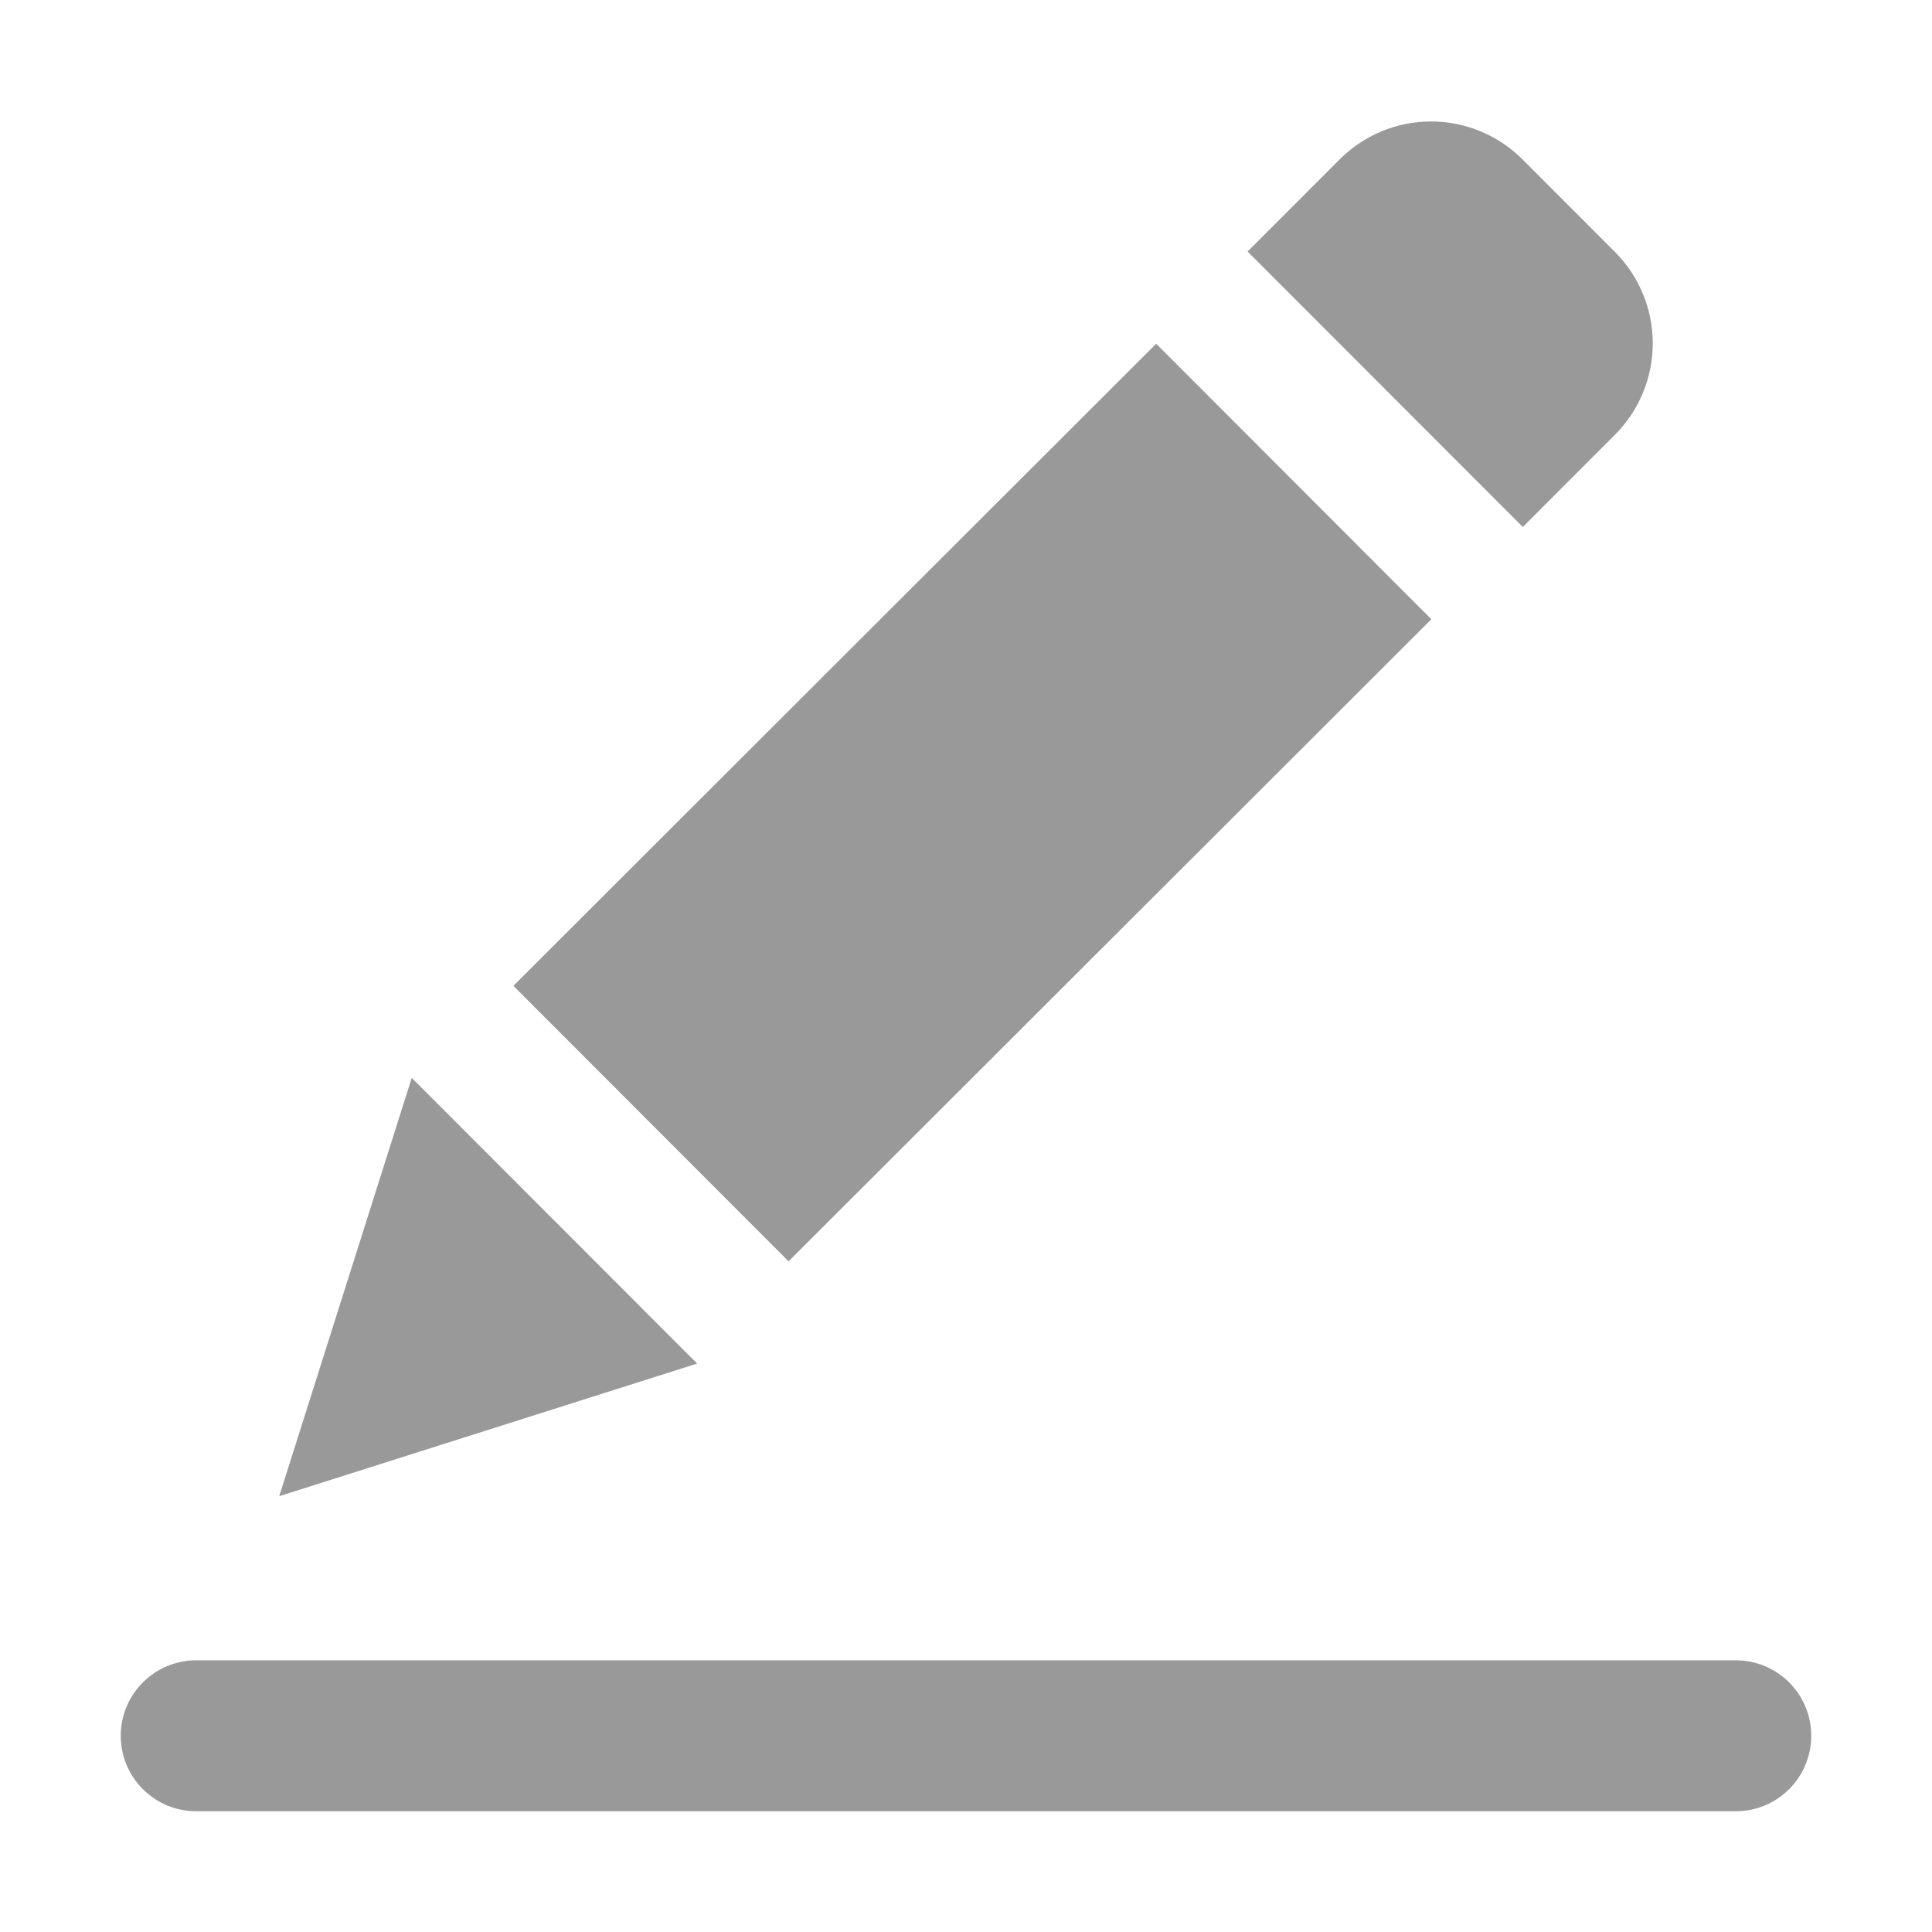
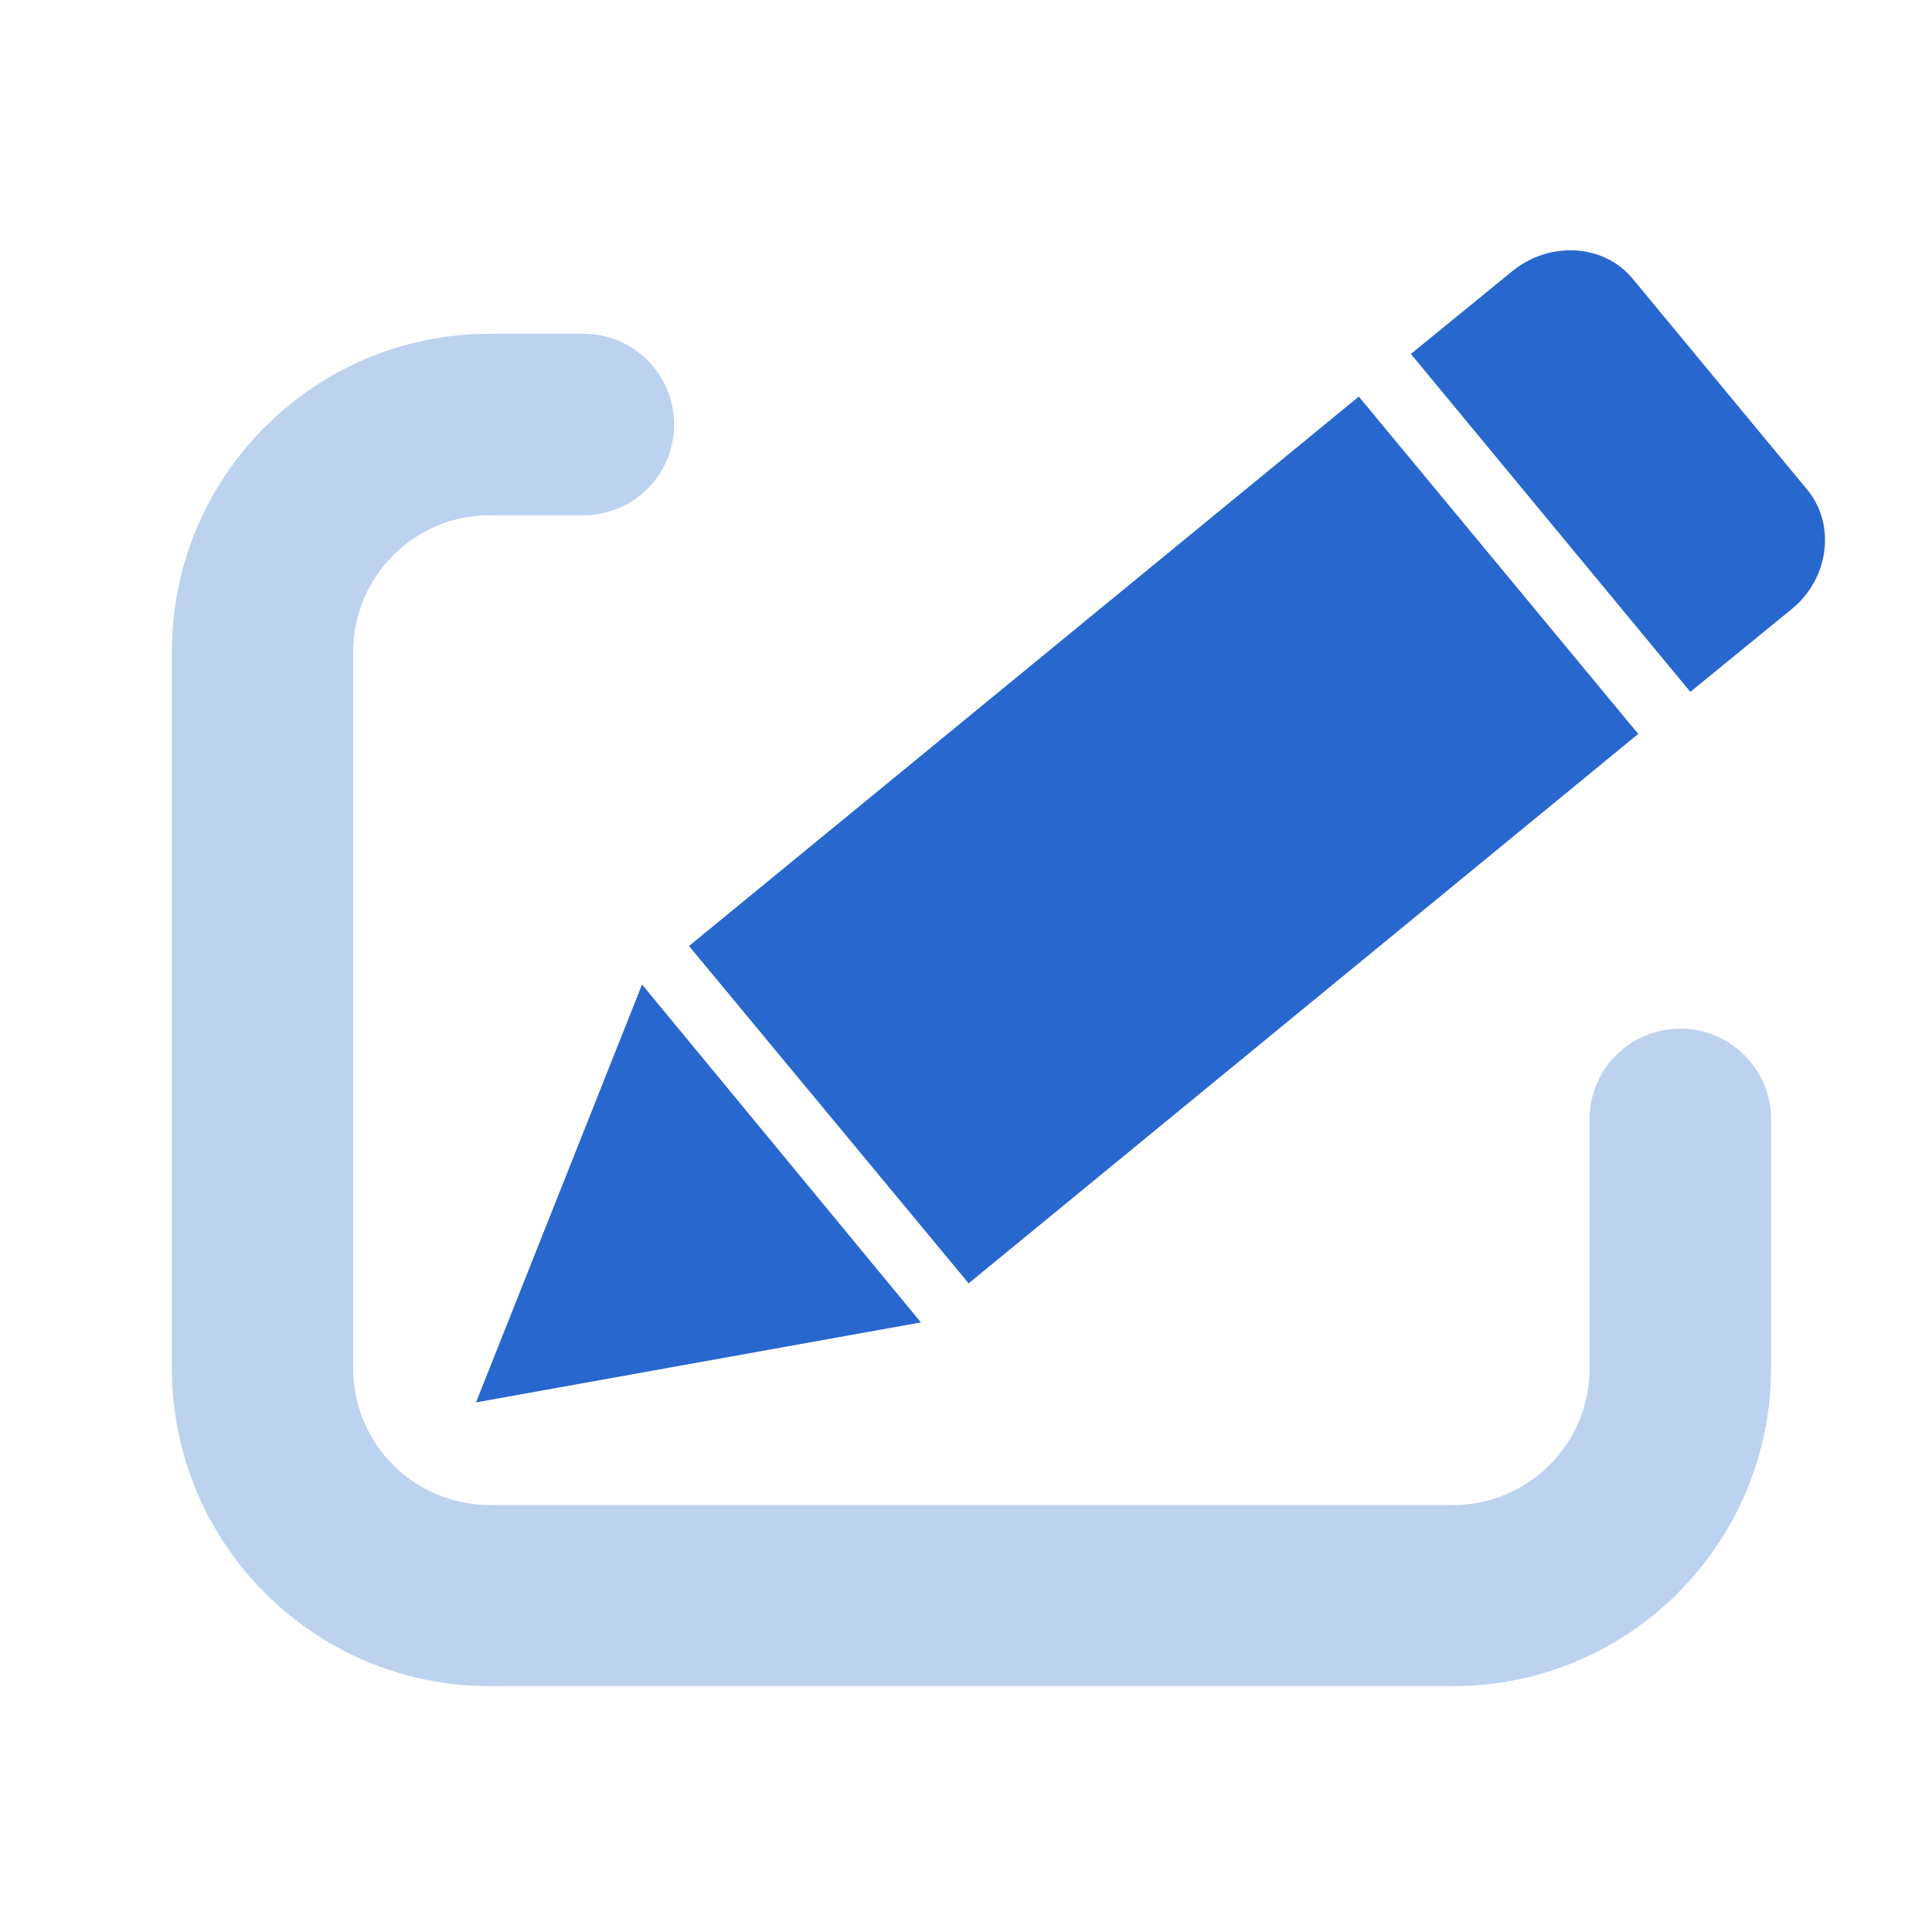
- <svg xmlns="http://www.w3.org/2000/svg" t="1633950621864" class="icon" viewBox="0 0 1024 1024" version="1.1" p-id="57034" width="32" height="32">
-   <path d="M218.23 571.31L148 793.01l221.5-70.3-151.27-151.4zM855.74 230.65a68.58 68.58 0 0 0 0-97.33l-48.62-48.66a68.43 68.43 0 0 0-97.25 0l-48.62 48.66 145.87 146zM272.107 522.523l340.686-340.33 145.856 146.01-340.686 340.329zM920 880H104a40 40 0 0 0 0 80h816a40 40 0 0 0 0-80z" fill="#999999" p-id="57035" />
+ <svg xmlns="http://www.w3.org/2000/svg" t="1637136921675" class="icon" viewBox="0 0 1024 1024" version="1.1" p-id="7264" width="16" height="16">
+   <path d="M252.3 743.3l235.8-42.4-147.8-179.1zM365.2 501.4l148.2 178.8L868.3 389 720.2 210.2zM958 259.7l-92.6-111.9c-15.1-18.4-43.7-20.3-63.7-4.2l-53.9 44 148.1 179.1 53.9-44c19.6-16.1 23.3-44.6 8.2-63z" fill="#2867CE" p-id="7265" />
+   <path d="M770.1 893.7H259.6c-93.1 0-168.5-75.5-168.5-168.5V345.4c0-93.1 75.5-168.5 168.5-168.5h49.6c26.6 0 48.1 21.5 48.1 48.1s-21.5 48.1-48.1 48.1h-49.6c-40 0-72.4 32.4-72.4 72.4v379.8c0 40 32.4 72.4 72.4 72.4h510.5c40 0 72.4-32.4 72.4-72.4v-132c0-26.6 21.5-48.1 48.1-48.1s48.1 21.5 48.1 48.1v132c-0.1 93-75.5 168.4-168.6 168.4z" fill="#BDD2EF" p-id="7266" />
</svg>
